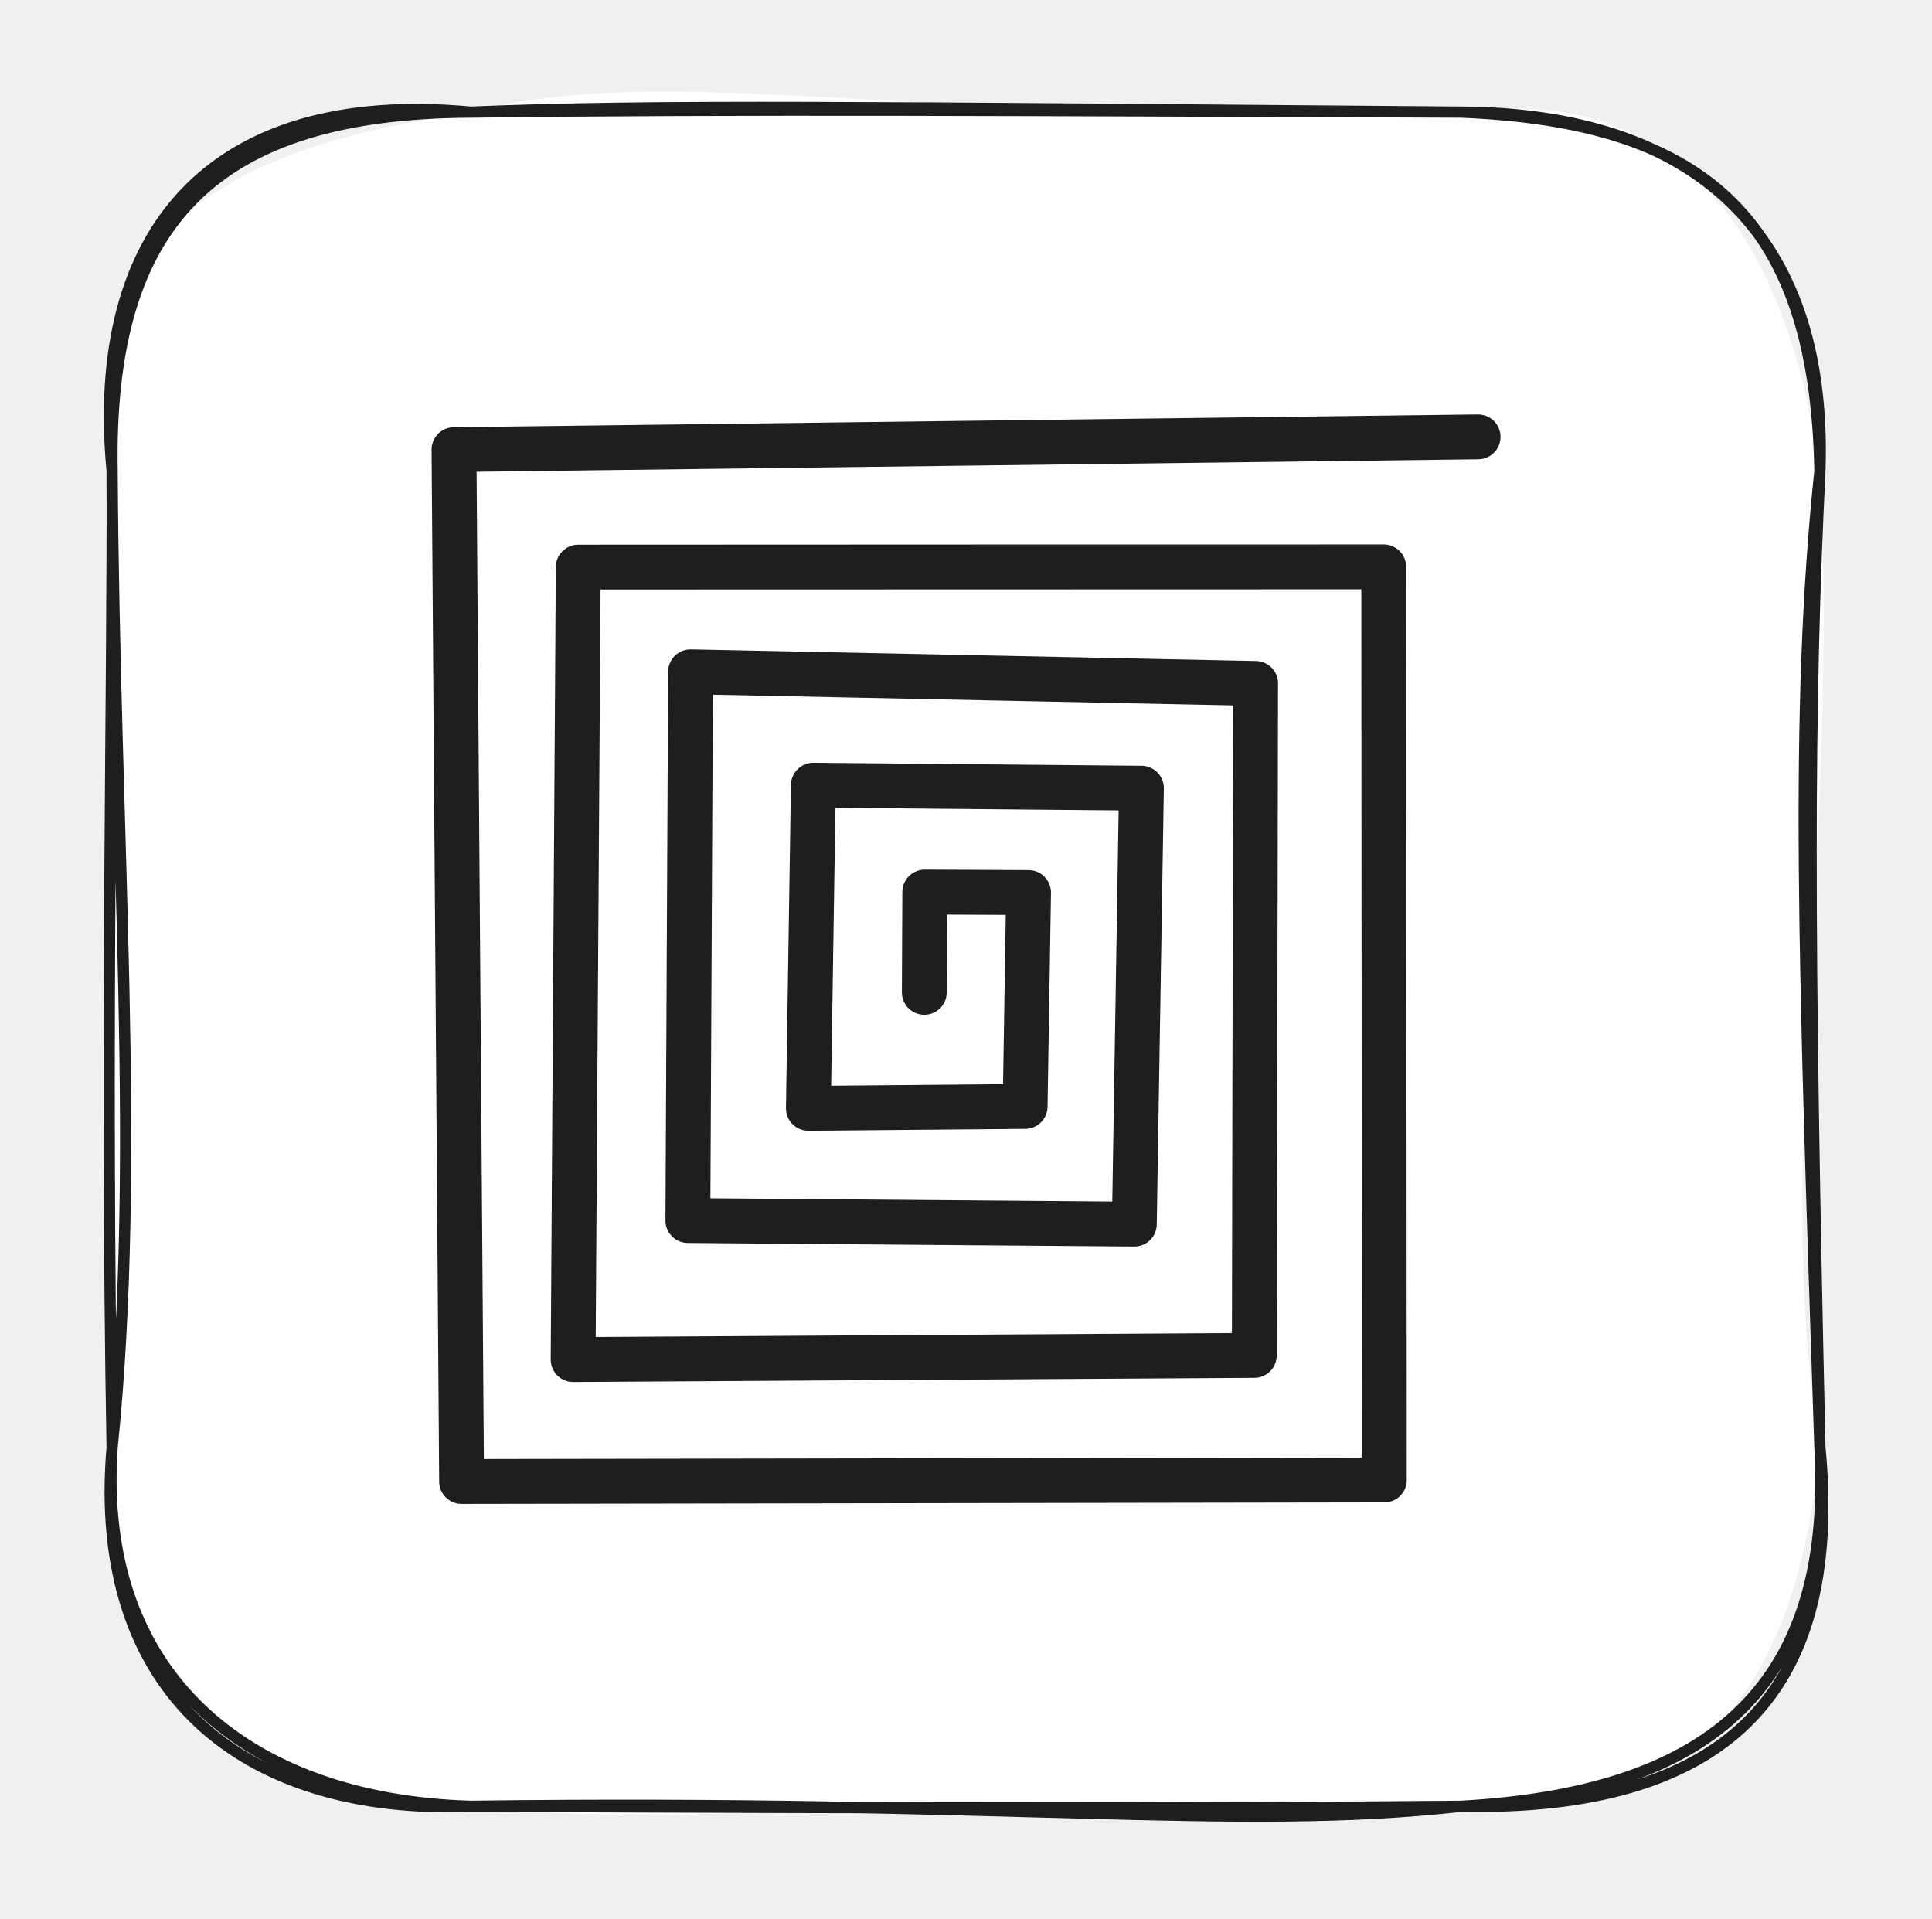
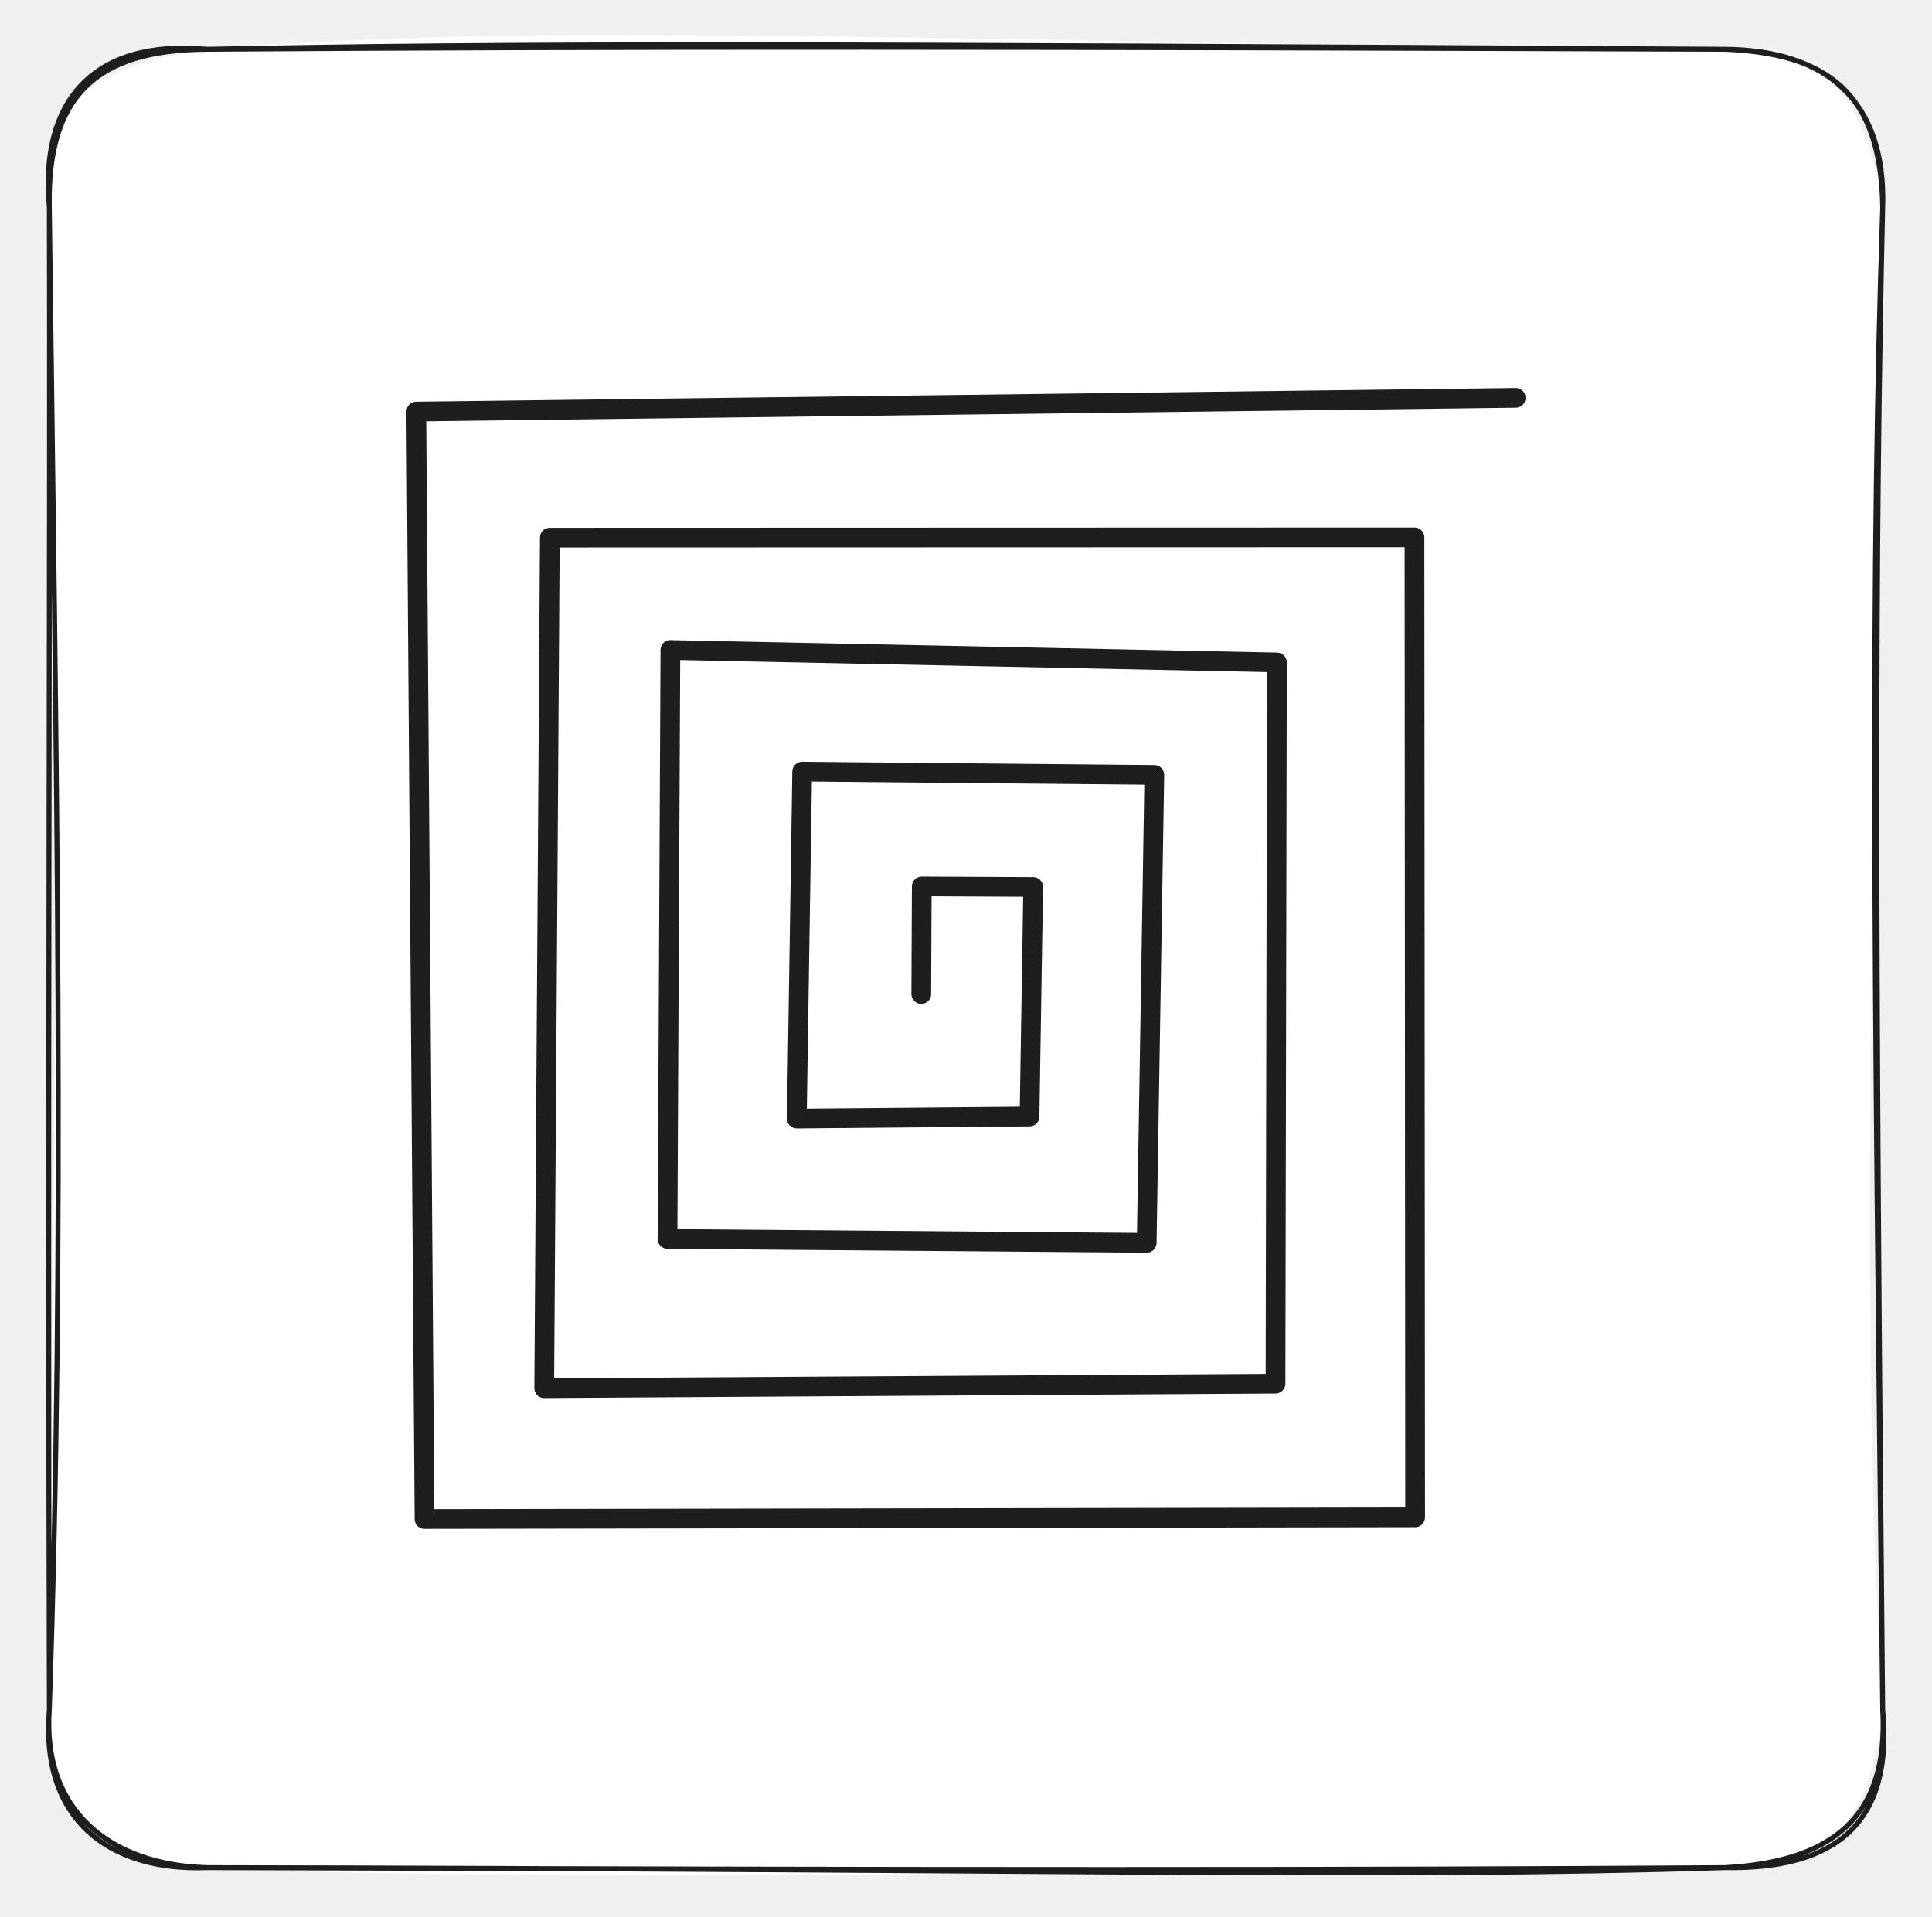
- <svg xmlns="http://www.w3.org/2000/svg" version="1.1" viewBox="0 0 172.316 171.087" width="172.316" height="171.087">
+ <svg xmlns="http://www.w3.org/2000/svg" version="1.1" viewBox="0 0 391.686 388.687" width="391.686" height="388.687">
  <defs>
    <style class="style-fonts">
      </style>
  </defs>
-   <g stroke-linecap="round" transform="translate(10 10) rotate(0 76.15804 75.54345)">
-     <path d="M32 0 C50.33 -4.75, 73.11 1.44, 120.32 0 C141.81 -2.93, 149.76 14.08, 152.32 32 C154.09 65.51, 148.02 93.14, 152.32 119.09 C149.89 143.75, 139.14 151.78, 120.32 151.09 C87.17 149.27, 50.42 153.42, 32 151.09 C7.45 150.44, 1.55 142.05, 0 119.09 C-2.32 94.65, 1.89 71.63, 0 32 C-3.34 9.88, 11.13 3.04, 32 0" stroke="none" stroke-width="0" fill="#ffffff" />
-     <path d="M32 0 C48.61 -0.69, 67.17 -0.42, 120.32 0 M32 0 C55.7 -0.31, 81.5 -0.14, 120.32 0 M120.32 0 C141.15 0.87, 151.91 8.67, 152.32 32 M120.32 0 C141.04 0.1, 153.05 10.69, 152.32 32 M152.32 32 C150.06 53.6, 150.89 75.66, 152.32 119.09 M152.32 32 C151.29 52.83, 151.26 72.86, 152.32 119.09 M152.32 119.09 C153.58 141.24, 141.62 149.9, 120.32 151.09 M152.32 119.09 C154.48 141.63, 143.26 151.52, 120.32 151.09 M120.32 151.09 C100.24 153.34, 80.01 150.47, 32 151.09 M120.32 151.09 C97.95 151.29, 76.3 151.28, 32 151.09 M32 151.09 C11.79 151.88, -1.89 141.06, 0 119.09 M32 151.09 C12.03 150.53, -1.41 139.31, 0 119.09 M0 119.09 C2.61 93.62, 0.19 64.97, 0 32 M0 119.09 C-0.63 83.52, 0.09 50.88, 0 32 M0 32 C-0.42 9.76, 9.18 0.1, 32 0 M0 32 C-2.02 10.69, 8.77 -2.15, 32 0" stroke="#1e1e1e" stroke-width="1" fill="none" />
+   <g stroke-linecap="round" transform="translate(10 10) rotate(0 185.8432 184.3435)">
+     <path d="M32 0 C102.87 -5.82, 176.94 -1.36, 339.69 0 C361.18 -2.93, 369.13 14.08, 371.69 32 C370.8 144.47, 366.4 252.68, 371.69 336.69 C369.26 361.35, 358.51 369.38, 339.69 368.69 C222.09 369.09, 101.92 372.08, 32 368.69 C7.45 368.04, 1.55 359.65, 0 336.69 C-0.01 255.3, 3.05 174.95, 0 32 C-3.34 9.88, 11.13 3.04, 32 0" stroke="none" stroke-width="0" fill="#ffffff" />
+     <path d="M32 0 C93.77 -1.3, 156.95 -1.11, 339.69 0 M32 0 C116.26 -0.6, 202.04 -0.48, 339.69 0 M339.69 0 C360.52 0.87, 371.28 8.67, 371.69 32 M339.69 0 C360.41 0.1, 372.42 10.69, 371.69 32 M371.69 32 C369.23 105.8, 369.83 179.93, 371.69 336.69 M371.69 32 C370.12 102.9, 370.1 173.23, 371.69 336.69 M371.69 336.69 C372.95 358.84, 360.99 367.5, 339.69 368.69 M371.69 336.69 C373.85 359.23, 362.63 369.12, 339.69 368.69 M339.69 368.69 C270.29 370.97, 200.77 368.91, 32 368.69 M339.69 368.69 C262.35 369.19, 185.53 369.19, 32 368.69 M32 368.69 C11.79 369.48, -1.89 358.66, 0 336.69 M32 368.69 C12.03 368.13, -1.41 356.91, 0 336.69 M0 336.69 C3.22 242.92, 1.46 146.84, 0 32 M0 336.69 C-0.35 214.95, 0.18 95.34, 0 32 M0 32 C-0.42 9.76, 9.18 0.1, 32 0 M0 32 C-2.02 10.69, 8.77 -2.15, 32 0" stroke="#1e1e1e" stroke-width="1" fill="none" />
  </g>
  <g stroke-linecap="round">
-     <g transform="translate(82.29466 88.27261) rotate(356.8005 4.217988 -2.48201)">
-       <path d="M0 0 C0.19 -3.18, 0.39 -6.36, 0.54 -8.93 M0 0 C0.12 -2.04, 0.25 -4.07, 0.54 -8.93 M0.54 -8.93 C2.85 -8.79, 5.16 -8.65, 9.78 -8.37 M0.54 -8.93 C3.26 -8.76, 5.97 -8.6, 9.78 -8.37 M9.78 -8.37 C9.43 -3.49, 9.08 1.38, 8.41 10.66 M9.78 -8.37 C9.25 -1.04, 8.73 6.29, 8.41 10.66 M8.41 10.66 C3.72 10.44, -0.98 10.22, -10.9 9.75 M8.41 10.66 C4.37 10.47, 0.33 10.28, -10.9 9.75 M-10.9 9.75 C-10.1 -1.39, -9.31 -12.53, -8.85 -19 M-10.9 9.75 C-10.35 2.01, -9.79 -5.73, -8.85 -19 M-8.85 -19 C0.47 -18.4, 9.78 -17.79, 20.35 -17.1 M-8.85 -19 C-2.51 -18.59, 3.82 -18.18, 20.35 -17.1 M20.35 -17.1 C19.61 -6.85, 18.87 3.39, 17.55 21.68 M20.35 -17.1 C19.76 -8.9, 19.17 -0.7, 17.55 21.68 M17.55 21.68 C2.07 20.69, -13.41 19.7, -22.19 19.14 M17.55 21.68 C6.65 20.99, -4.25 20.29, -22.19 19.14 M-22.19 19.14 C-21.16 2.21, -20.13 -14.71, -19.22 -29.71 M-22.19 19.14 C-21.46 7.13, -20.73 -4.88, -19.22 -29.71 M-19.22 -29.71 C-8.47 -28.89, 2.27 -28.07, 31.04 -25.86 M-19.22 -29.71 C-2.04 -28.4, 15.14 -27.08, 31.04 -25.86 M31.04 -25.86 C30.2 -11.38, 29.37 3.1, 27.58 33.97 M31.04 -25.86 C29.97 -7.35, 28.9 11.16, 27.58 33.97 M27.58 33.97 C3.47 32.77, -20.64 31.57, -33.1 30.95 M27.58 33.97 C4.31 32.81, -18.95 31.66, -33.1 30.95 M-33.1 30.95 C-31.76 9.44, -30.42 -12.06, -28.7 -39.59 M-33.1 30.95 C-32.03 13.84, -30.97 -3.27, -28.7 -39.59 M-28.7 -39.59 C-0.51 -38.03, 27.68 -36.46, 43.03 -35.6 M-28.7 -39.59 C-2.46 -38.13, 23.78 -36.67, 43.03 -35.6 M43.03 -35.6 C41.97 -16.39, 40.91 2.82, 38.54 45.71 M43.03 -35.6 C41.29 -4.01, 39.54 27.59, 38.54 45.71 M38.54 45.71 C13.87 44.37, -10.8 43.03, -43.64 41.25 M38.54 45.71 C17.25 44.55, -4.04 43.4, -43.64 41.25 M-43.64 41.25 C-42.37 15.13, -41.11 -11, -39.18 -50.67 M-43.64 41.25 C-41.88 5.01, -40.13 -31.22, -39.18 -50.67 M-39.18 -50.67 C-14.95 -49.62, 9.29 -48.57, 52.08 -46.71 M-39.18 -50.67 C-17.62 -49.73, 3.94 -48.8, 52.08 -46.71" stroke="#1e1e1e" stroke-width="4" fill="none" />
+     <g transform="translate(186.4156 201.0032) rotate(356.8005 10.29286 -6.056678)">
+       <path d="M0 0 C0.47 -7.77, 0.94 -15.53, 1.32 -21.79 M0 0 C0.3 -4.97, 0.6 -9.94, 1.32 -21.79 M1.32 -21.79 C6.95 -21.45, 12.59 -21.11, 23.87 -20.42 M1.32 -21.79 C7.95 -21.39, 14.58 -20.98, 23.87 -20.42 M23.87 -20.42 C23.01 -8.53, 22.16 3.37, 20.53 26.02 M23.87 -20.42 C22.58 -2.54, 21.3 15.34, 20.53 26.02 M20.53 26.02 C9.07 25.48, -2.39 24.94, -26.6 23.8 M20.53 26.02 C10.66 25.56, 0.79 25.09, -26.6 23.8 M-26.6 23.8 C-24.66 -3.39, -22.72 -30.58, -21.59 -46.37 M-26.6 23.8 C-25.25 4.91, -23.9 -13.98, -21.59 -46.37 M-21.59 -46.37 C1.14 -44.89, 23.87 -43.4, 49.66 -41.72 M-21.59 -46.37 C-6.13 -45.36, 9.33 -44.35, 49.66 -41.72 M49.66 -41.72 C47.85 -16.73, 46.05 8.27, 42.82 52.91 M49.66 -41.72 C48.21 -21.71, 46.77 -1.7, 42.82 52.91 M42.82 52.91 C5.04 50.49, -32.73 48.07, -54.14 46.7 M42.82 52.91 C16.23 51.21, -10.36 49.5, -54.14 46.7 M-54.14 46.7 C-51.63 5.4, -49.12 -35.9, -46.89 -72.5 M-54.14 46.7 C-52.36 17.4, -50.58 -11.9, -46.89 -72.5 M-46.89 -72.5 C-20.68 -70.49, 5.54 -68.49, 75.75 -63.11 M-46.89 -72.5 C-4.97 -69.29, 36.95 -66.08, 75.75 -63.11 M75.75 -63.11 C73.7 -27.78, 71.66 7.55, 67.3 82.89 M75.75 -63.11 C73.13 -17.94, 70.52 27.23, 67.3 82.89 M67.3 82.89 C8.47 79.97, -50.36 77.04, -80.78 75.53 M67.3 82.89 C10.53 80.07, -46.24 77.25, -80.78 75.53 M-80.78 75.53 C-77.5 23.05, -74.22 -29.44, -70.02 -96.61 M-80.78 75.53 C-78.17 33.78, -75.56 -7.97, -70.02 -96.61 M-70.02 -96.61 C-1.24 -92.79, 67.53 -88.97, 105.01 -86.88 M-70.02 -96.61 C-5.99 -93.05, 58.04 -89.5, 105.01 -86.88 M105.01 -86.88 C102.42 -40, 99.83 6.88, 94.05 111.53 M105.01 -86.88 C100.75 -9.77, 96.5 67.34, 94.05 111.53 M94.05 111.53 C33.85 108.27, -26.36 105, -106.49 100.66 M94.05 111.53 C42.1 108.71, -9.86 105.9, -106.49 100.66 M-106.49 100.66 C-103.4 36.91, -100.31 -26.83, -95.62 -123.64 M-106.49 100.66 C-102.2 12.23, -97.92 -76.19, -95.62 -123.64 M-95.62 -123.64 C-36.47 -121.08, 22.67 -118.51, 127.08 -113.98 M-95.62 -123.64 C-43 -121.36, 9.62 -119.08, 127.08 -113.98" stroke="#1e1e1e" stroke-width="4" fill="none" />
    </g>
  </g>
  <mask />
</svg>
